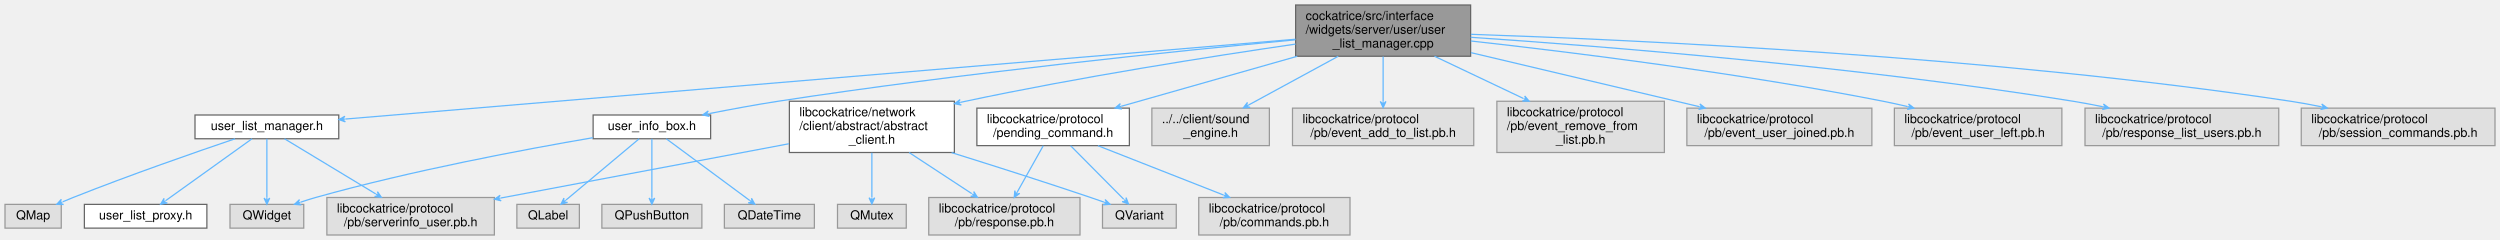
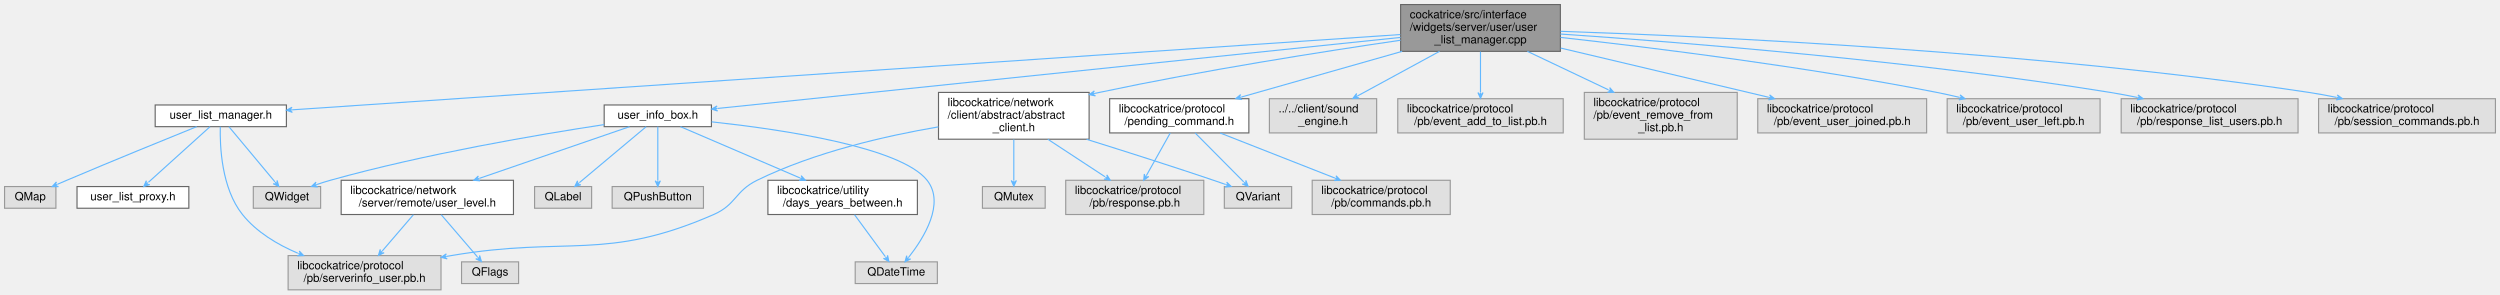
- <svg xmlns="http://www.w3.org/2000/svg" xmlns:xlink="http://www.w3.org/1999/xlink" width="2000pt" height="192pt" viewBox="0.00 0.00 2000.00 192.00">
-   <g id="graph0" class="graph" transform="scale(1 1) rotate(0) translate(4 188)">
+ <svg xmlns="http://www.w3.org/2000/svg" xmlns:xlink="http://www.w3.org/1999/xlink" width="2191pt" height="258pt" viewBox="0.00 0.00 2191.00 258.00">
+   <g id="graph0" class="graph" transform="scale(1 1) rotate(0) translate(4 254)">
    <g id="Node000001" class="node">
      <g id="a_Node000001">
        <a xlink:title=" ">
-           <polygon fill="#999999" stroke="#666666" points="1172.5,-184 1032.5,-184 1032.5,-143 1172.5,-143 1172.5,-184" />
-           <text text-anchor="start" x="1040.5" y="-172" font-family="Helvetica,sans-Serif" font-size="10.00">cockatrice/src/interface</text>
-           <text text-anchor="start" x="1040.5" y="-161" font-family="Helvetica,sans-Serif" font-size="10.00">/widgets/server/user/user</text>
-           <text text-anchor="middle" x="1102.5" y="-150" font-family="Helvetica,sans-Serif" font-size="10.00">_list_manager.cpp</text>
+           <polygon fill="#999999" stroke="#666666" points="1363.5,-250 1223.5,-250 1223.5,-209 1363.5,-209 1363.5,-250" />
+           <text text-anchor="start" x="1231.5" y="-238" font-family="Helvetica,sans-Serif" font-size="10.00">cockatrice/src/interface</text>
+           <text text-anchor="start" x="1231.5" y="-227" font-family="Helvetica,sans-Serif" font-size="10.00">/widgets/server/user/user</text>
+           <text text-anchor="middle" x="1293.5" y="-216" font-family="Helvetica,sans-Serif" font-size="10.00">_list_manager.cpp</text>
        </a>
      </g>
    </g>
    <g id="Node000002" class="node">
      <g id="a_Node000002">
        <a xlink:href="../../d3/d57/user__list__manager_8h.html" target="_top" xlink:title=" ">
-           <polygon fill="white" stroke="#666666" points="267,-96 152,-96 152,-77 267,-77 267,-96" />
-           <text text-anchor="middle" x="209.5" y="-84" font-family="Helvetica,sans-Serif" font-size="10.00">user_list_manager.h</text>
+           <polygon fill="white" stroke="#666666" points="247,-162 132,-162 132,-143 247,-143 247,-162" />
+           <text text-anchor="middle" x="189.5" y="-150" font-family="Helvetica,sans-Serif" font-size="10.00">user_list_manager.h</text>
        </a>
      </g>
    </g>
    <g id="edge1_Node000001_Node000002" class="edge">
      <g id="a_edge1_Node000001_Node000002">
        <a xlink:title=" ">
-           <path fill="none" stroke="#63b8ff" d="M1032.43,-156.61C863.12,-142.4 433.85,-106.34 272.29,-92.77" />
-           <polygon fill="#63b8ff" stroke="#63b8ff" points="267.12,-92.34 272.29,-90.52 269.61,-92.55 272.1,-92.76 272.1,-92.76 272.1,-92.76 269.61,-92.55 271.91,-95 267.12,-92.34 267.12,-92.34" />
+           <path fill="none" stroke="#63b8ff" d="M1223.18,-223.72C1021.57,-210.03 443.75,-170.77 252.1,-157.75" />
+           <polygon fill="#63b8ff" stroke="#63b8ff" points="247.1,-157.41 252.24,-155.51 249.59,-157.58 252.09,-157.75 252.09,-157.75 252.09,-157.75 249.59,-157.58 251.93,-160 247.1,-157.41 247.1,-157.41" />
        </a>
      </g>
    </g>
    <g id="Node000007" class="node">
      <g id="a_Node000007">
        <a xlink:title=" ">
-           <polygon fill="#e0e0e0" stroke="#999999" points="1011.5,-101.5 917.5,-101.5 917.5,-71.5 1011.5,-71.5 1011.5,-101.5" />
-           <text text-anchor="start" x="925.5" y="-89.5" font-family="Helvetica,sans-Serif" font-size="10.00">../../client/sound</text>
-           <text text-anchor="middle" x="964.5" y="-78.5" font-family="Helvetica,sans-Serif" font-size="10.00">_engine.h</text>
+           <polygon fill="#e0e0e0" stroke="#999999" points="1202.5,-167.5 1108.5,-167.5 1108.5,-137.5 1202.5,-137.5 1202.5,-167.5" />
+           <text text-anchor="start" x="1116.5" y="-155.5" font-family="Helvetica,sans-Serif" font-size="10.00">../../client/sound</text>
+           <text text-anchor="middle" x="1155.5" y="-144.5" font-family="Helvetica,sans-Serif" font-size="10.00">_engine.h</text>
        </a>
      </g>
    </g>
    <g id="edge6_Node000001_Node000007" class="edge">
      <g id="a_edge6_Node000001_Node000007">
        <a xlink:title=" ">
-           <path fill="none" stroke="#63b8ff" d="M1066.6,-142.99C1044.38,-130.92 1016.16,-115.58 995.03,-104.09" />
-           <polygon fill="#63b8ff" stroke="#63b8ff" points="990.63,-101.7 996.1,-102.11 992.82,-102.89 995.02,-104.09 995.02,-104.09 995.02,-104.09 992.82,-102.89 993.95,-106.06 990.63,-101.7 990.63,-101.7" />
+           <path fill="none" stroke="#63b8ff" d="M1257.6,-208.99C1235.38,-196.92 1207.16,-181.58 1186.03,-170.09" />
+           <polygon fill="#63b8ff" stroke="#63b8ff" points="1181.63,-167.7 1187.1,-168.11 1183.82,-168.89 1186.02,-170.09 1186.02,-170.09 1186.02,-170.09 1183.82,-168.89 1184.95,-172.06 1181.63,-167.7 1181.63,-167.7" />
        </a>
      </g>
    </g>
    <g id="Node000008" class="node">
      <g id="a_Node000008">
        <a xlink:href="../../de/d3d/user__info__box_8h.html" target="_top" xlink:title=" ">
-           <polygon fill="white" stroke="#666666" points="564.5,-96 470.5,-96 470.5,-77 564.5,-77 564.5,-96" />
-           <text text-anchor="middle" x="517.5" y="-84" font-family="Helvetica,sans-Serif" font-size="10.00">user_info_box.h</text>
+           <polygon fill="white" stroke="#666666" points="619.5,-162 525.5,-162 525.5,-143 619.5,-143 619.5,-162" />
+           <text text-anchor="middle" x="572.5" y="-150" font-family="Helvetica,sans-Serif" font-size="10.00">user_info_box.h</text>
        </a>
      </g>
    </g>
    <g id="edge7_Node000001_Node000008" class="edge">
      <g id="a_edge7_Node000001_Node000008">
        <a xlink:title=" ">
-           <path fill="none" stroke="#63b8ff" d="M1032.14,-156.14C937.74,-147.21 765,-129.51 618.5,-107 600.42,-104.22 580.65,-100.55 563.42,-97.14" />
-           <polygon fill="#63b8ff" stroke="#63b8ff" points="558.17,-96.09 563.51,-94.86 560.62,-96.58 563.07,-97.07 563.07,-97.07 563.07,-97.07 560.62,-96.58 562.63,-99.27 558.17,-96.09 558.17,-96.09" />
-         </a>
-       </g>
-     </g>
-     <g id="Node000012" class="node">
-       <g id="a_Node000012">
+           <path fill="none" stroke="#63b8ff" d="M1223.38,-221.21C1079.23,-206.21 752.45,-172.22 624.89,-158.95" />
+           <polygon fill="#63b8ff" stroke="#63b8ff" points="619.7,-158.41 624.91,-156.69 622.19,-158.67 624.68,-158.93 624.68,-158.93 624.68,-158.93 622.19,-158.67 624.44,-161.17 619.7,-158.41 619.7,-158.41" />
+         </a>
+       </g>
+     </g>
+     <g id="Node000015" class="node">
+       <g id="a_Node000015">
        <a xlink:href="../../d5/db3/abstract__client_8h.html" target="_top" xlink:title=" ">
-           <polygon fill="white" stroke="#666666" points="759.5,-107 627.5,-107 627.5,-66 759.5,-66 759.5,-107" />
-           <text text-anchor="start" x="635.5" y="-95" font-family="Helvetica,sans-Serif" font-size="10.00">libcockatrice/network</text>
-           <text text-anchor="start" x="635.5" y="-84" font-family="Helvetica,sans-Serif" font-size="10.00">/client/abstract/abstract</text>
-           <text text-anchor="middle" x="693.5" y="-73" font-family="Helvetica,sans-Serif" font-size="10.00">_client.h</text>
-         </a>
-       </g>
-     </g>
-     <g id="edge12_Node000001_Node000012" class="edge">
-       <g id="a_edge12_Node000001_Node000012">
-         <a xlink:title=" ">
-           <path fill="none" stroke="#63b8ff" d="M1032.43,-152.73C964.61,-142.83 859.06,-126.26 768.5,-107 767.23,-106.73 765.96,-106.45 764.67,-106.17" />
-           <polygon fill="#63b8ff" stroke="#63b8ff" points="759.68,-105.05 765.05,-103.95 762.12,-105.6 764.56,-106.15 764.56,-106.15 764.56,-106.15 762.12,-105.6 764.06,-108.34 759.68,-105.05 759.68,-105.05" />
-         </a>
-       </g>
-     </g>
-     <g id="Node000016" class="node">
-       <g id="a_Node000016">
-         <a xlink:title=" ">
-           <polygon fill="#e0e0e0" stroke="#999999" points="1175,-101.5 1030,-101.5 1030,-71.5 1175,-71.5 1175,-101.5" />
-           <text text-anchor="start" x="1038" y="-89.5" font-family="Helvetica,sans-Serif" font-size="10.00">libcockatrice/protocol</text>
-           <text text-anchor="middle" x="1102.5" y="-78.5" font-family="Helvetica,sans-Serif" font-size="10.00">/pb/event_add_to_list.pb.h</text>
-         </a>
-       </g>
-     </g>
-     <g id="edge17_Node000001_Node000016" class="edge">
-       <g id="a_edge17_Node000001_Node000016">
-         <a xlink:title=" ">
-           <path fill="none" stroke="#63b8ff" d="M1102.5,-142.79C1102.5,-131.75 1102.5,-118.04 1102.5,-107.03" />
-           <polygon fill="#63b8ff" stroke="#63b8ff" points="1102.5,-101.86 1104.75,-106.86 1102.5,-104.36 1102.5,-106.86 1102.5,-106.86 1102.5,-106.86 1102.5,-104.36 1100.25,-106.86 1102.5,-101.86 1102.5,-101.86" />
-         </a>
-       </g>
-     </g>
-     <g id="Node000017" class="node">
-       <g id="a_Node000017">
-         <a xlink:title=" ">
-           <polygon fill="#e0e0e0" stroke="#999999" points="1327.5,-107 1193.5,-107 1193.5,-66 1327.5,-66 1327.5,-107" />
-           <text text-anchor="start" x="1201.5" y="-95" font-family="Helvetica,sans-Serif" font-size="10.00">libcockatrice/protocol</text>
-           <text text-anchor="start" x="1201.5" y="-84" font-family="Helvetica,sans-Serif" font-size="10.00">/pb/event_remove_from</text>
-           <text text-anchor="middle" x="1260.5" y="-73" font-family="Helvetica,sans-Serif" font-size="10.00">_list.pb.h</text>
-         </a>
-       </g>
-     </g>
-     <g id="edge18_Node000001_Node000017" class="edge">
-       <g id="a_edge18_Node000001_Node000017">
-         <a xlink:title=" ">
-           <path fill="none" stroke="#63b8ff" d="M1143.6,-142.99C1165.37,-132.66 1192.17,-119.94 1214.61,-109.28" />
-           <polygon fill="#63b8ff" stroke="#63b8ff" points="1219.33,-107.04 1215.78,-111.22 1217.07,-108.11 1214.81,-109.19 1214.81,-109.19 1214.81,-109.19 1217.07,-108.11 1213.85,-107.15 1219.33,-107.04 1219.33,-107.04" />
-         </a>
-       </g>
-     </g>
-     <g id="Node000018" class="node">
-       <g id="a_Node000018">
-         <a xlink:title=" ">
-           <polygon fill="#e0e0e0" stroke="#999999" points="1493.5,-101.5 1345.5,-101.5 1345.5,-71.5 1493.5,-71.5 1493.5,-101.5" />
-           <text text-anchor="start" x="1353.5" y="-89.5" font-family="Helvetica,sans-Serif" font-size="10.00">libcockatrice/protocol</text>
-           <text text-anchor="middle" x="1419.5" y="-78.5" font-family="Helvetica,sans-Serif" font-size="10.00">/pb/event_user_joined.pb.h</text>
-         </a>
-       </g>
-     </g>
-     <g id="edge19_Node000001_Node000018" class="edge">
-       <g id="a_edge19_Node000001_Node000018">
-         <a xlink:title=" ">
-           <path fill="none" stroke="#63b8ff" d="M1172.85,-145.86C1227.37,-132.96 1302.28,-115.23 1355.2,-102.71" />
-           <polygon fill="#63b8ff" stroke="#63b8ff" points="1360.25,-101.52 1355.9,-104.86 1357.82,-102.09 1355.38,-102.67 1355.38,-102.67 1355.38,-102.67 1357.82,-102.09 1354.87,-100.48 1360.25,-101.52 1360.25,-101.52" />
+           <polygon fill="white" stroke="#666666" points="950.5,-173 818.5,-173 818.5,-132 950.5,-132 950.5,-173" />
+           <text text-anchor="start" x="826.5" y="-161" font-family="Helvetica,sans-Serif" font-size="10.00">libcockatrice/network</text>
+           <text text-anchor="start" x="826.5" y="-150" font-family="Helvetica,sans-Serif" font-size="10.00">/client/abstract/abstract</text>
+           <text text-anchor="middle" x="884.5" y="-139" font-family="Helvetica,sans-Serif" font-size="10.00">_client.h</text>
+         </a>
+       </g>
+     </g>
+     <g id="edge17_Node000001_Node000015" class="edge">
+       <g id="a_edge17_Node000001_Node000015">
+         <a xlink:title=" ">
+           <path fill="none" stroke="#63b8ff" d="M1223.43,-218.73C1155.61,-208.83 1050.06,-192.26 959.5,-173 958.23,-172.73 956.96,-172.45 955.67,-172.17" />
+           <polygon fill="#63b8ff" stroke="#63b8ff" points="950.68,-171.05 956.05,-169.95 953.12,-171.6 955.56,-172.15 955.56,-172.15 955.56,-172.15 953.12,-171.6 955.06,-174.34 950.68,-171.05 950.68,-171.05" />
        </a>
      </g>
    </g>
    <g id="Node000019" class="node">
      <g id="a_Node000019">
        <a xlink:title=" ">
-           <polygon fill="#e0e0e0" stroke="#999999" points="1645.5,-101.5 1511.5,-101.5 1511.5,-71.5 1645.5,-71.5 1645.5,-101.5" />
-           <text text-anchor="start" x="1519.5" y="-89.5" font-family="Helvetica,sans-Serif" font-size="10.00">libcockatrice/protocol</text>
-           <text text-anchor="middle" x="1578.5" y="-78.5" font-family="Helvetica,sans-Serif" font-size="10.00">/pb/event_user_left.pb.h</text>
-         </a>
-       </g>
-     </g>
-     <g id="edge20_Node000001_Node000019" class="edge">
-       <g id="a_edge20_Node000001_Node000019">
-         <a xlink:title=" ">
-           <path fill="none" stroke="#63b8ff" d="M1172.63,-155.21C1252.81,-146.3 1387.8,-129.6 1502.5,-107 1508.89,-105.74 1515.54,-104.27 1522.14,-102.72" />
-           <polygon fill="#63b8ff" stroke="#63b8ff" points="1527.17,-101.51 1522.83,-104.86 1524.74,-102.09 1522.31,-102.68 1522.31,-102.68 1522.31,-102.68 1524.74,-102.09 1521.78,-100.49 1527.17,-101.51 1527.17,-101.51" />
+           <polygon fill="#e0e0e0" stroke="#999999" points="1366,-167.5 1221,-167.5 1221,-137.5 1366,-137.5 1366,-167.5" />
+           <text text-anchor="start" x="1229" y="-155.5" font-family="Helvetica,sans-Serif" font-size="10.00">libcockatrice/protocol</text>
+           <text text-anchor="middle" x="1293.5" y="-144.5" font-family="Helvetica,sans-Serif" font-size="10.00">/pb/event_add_to_list.pb.h</text>
+         </a>
+       </g>
+     </g>
+     <g id="edge22_Node000001_Node000019" class="edge">
+       <g id="a_edge22_Node000001_Node000019">
+         <a xlink:title=" ">
+           <path fill="none" stroke="#63b8ff" d="M1293.5,-208.79C1293.5,-197.75 1293.5,-184.04 1293.5,-173.03" />
+           <polygon fill="#63b8ff" stroke="#63b8ff" points="1293.5,-167.86 1295.75,-172.86 1293.5,-170.36 1293.5,-172.86 1293.5,-172.86 1293.5,-172.86 1293.5,-170.36 1291.25,-172.86 1293.5,-167.86 1293.5,-167.86" />
        </a>
      </g>
    </g>
    <g id="Node000020" class="node">
      <g id="a_Node000020">
        <a xlink:title=" ">
-           <polygon fill="#e0e0e0" stroke="#999999" points="1819,-101.5 1664,-101.5 1664,-71.5 1819,-71.5 1819,-101.5" />
-           <text text-anchor="start" x="1672" y="-89.5" font-family="Helvetica,sans-Serif" font-size="10.00">libcockatrice/protocol</text>
-           <text text-anchor="middle" x="1741.5" y="-78.5" font-family="Helvetica,sans-Serif" font-size="10.00">/pb/response_list_users.pb.h</text>
-         </a>
-       </g>
-     </g>
-     <g id="edge21_Node000001_Node000020" class="edge">
-       <g id="a_edge21_Node000001_Node000020">
-         <a xlink:title=" ">
-           <path fill="none" stroke="#63b8ff" d="M1172.56,-158.17C1277.72,-151.05 1482.4,-134.83 1654.5,-107 1662.22,-105.75 1670.28,-104.24 1678.25,-102.61" />
-           <polygon fill="#63b8ff" stroke="#63b8ff" points="1683.19,-101.58 1678.75,-104.8 1680.74,-102.09 1678.29,-102.6 1678.29,-102.6 1678.29,-102.6 1680.74,-102.09 1677.84,-100.4 1683.19,-101.58 1683.19,-101.58" />
+           <polygon fill="#e0e0e0" stroke="#999999" points="1518.5,-173 1384.5,-173 1384.5,-132 1518.5,-132 1518.5,-173" />
+           <text text-anchor="start" x="1392.5" y="-161" font-family="Helvetica,sans-Serif" font-size="10.00">libcockatrice/protocol</text>
+           <text text-anchor="start" x="1392.5" y="-150" font-family="Helvetica,sans-Serif" font-size="10.00">/pb/event_remove_from</text>
+           <text text-anchor="middle" x="1451.5" y="-139" font-family="Helvetica,sans-Serif" font-size="10.00">_list.pb.h</text>
+         </a>
+       </g>
+     </g>
+     <g id="edge23_Node000001_Node000020" class="edge">
+       <g id="a_edge23_Node000001_Node000020">
+         <a xlink:title=" ">
+           <path fill="none" stroke="#63b8ff" d="M1334.6,-208.99C1356.37,-198.66 1383.17,-185.94 1405.61,-175.28" />
+           <polygon fill="#63b8ff" stroke="#63b8ff" points="1410.33,-173.04 1406.78,-177.22 1408.07,-174.11 1405.81,-175.19 1405.81,-175.19 1405.81,-175.19 1408.07,-174.11 1404.85,-173.15 1410.33,-173.04 1410.33,-173.04" />
        </a>
      </g>
    </g>
    <g id="Node000021" class="node">
      <g id="a_Node000021">
        <a xlink:title=" ">
-           <polygon fill="#e0e0e0" stroke="#999999" points="1992,-101.5 1837,-101.5 1837,-71.5 1992,-71.5 1992,-101.5" />
-           <text text-anchor="start" x="1845" y="-89.5" font-family="Helvetica,sans-Serif" font-size="10.00">libcockatrice/protocol</text>
-           <text text-anchor="middle" x="1914.5" y="-78.5" font-family="Helvetica,sans-Serif" font-size="10.00">/pb/session_commands.pb.h</text>
-         </a>
-       </g>
-     </g>
-     <g id="edge22_Node000001_Node000021" class="edge">
-       <g id="a_edge22_Node000001_Node000021">
-         <a xlink:title=" ">
-           <path fill="none" stroke="#63b8ff" d="M1172.71,-160.55C1302.76,-156.19 1589.6,-143.02 1828.5,-107 1836.4,-105.81 1844.65,-104.29 1852.78,-102.64" />
-           <polygon fill="#63b8ff" stroke="#63b8ff" points="1857.82,-101.59 1853.39,-104.81 1855.38,-102.1 1852.93,-102.61 1852.93,-102.61 1852.93,-102.61 1855.38,-102.1 1852.47,-100.4 1857.82,-101.59 1857.82,-101.59" />
+           <polygon fill="#e0e0e0" stroke="#999999" points="1684.5,-167.5 1536.5,-167.5 1536.5,-137.5 1684.5,-137.5 1684.5,-167.5" />
+           <text text-anchor="start" x="1544.5" y="-155.5" font-family="Helvetica,sans-Serif" font-size="10.00">libcockatrice/protocol</text>
+           <text text-anchor="middle" x="1610.5" y="-144.5" font-family="Helvetica,sans-Serif" font-size="10.00">/pb/event_user_joined.pb.h</text>
+         </a>
+       </g>
+     </g>
+     <g id="edge24_Node000001_Node000021" class="edge">
+       <g id="a_edge24_Node000001_Node000021">
+         <a xlink:title=" ">
+           <path fill="none" stroke="#63b8ff" d="M1363.85,-211.86C1418.37,-198.96 1493.28,-181.23 1546.2,-168.71" />
+           <polygon fill="#63b8ff" stroke="#63b8ff" points="1551.25,-167.52 1546.9,-170.86 1548.82,-168.09 1546.38,-168.67 1546.38,-168.67 1546.38,-168.67 1548.82,-168.09 1545.87,-166.48 1551.25,-167.52 1551.25,-167.52" />
        </a>
      </g>
    </g>
    <g id="Node000022" class="node">
      <g id="a_Node000022">
+         <a xlink:title=" ">
+           <polygon fill="#e0e0e0" stroke="#999999" points="1836.5,-167.5 1702.5,-167.5 1702.5,-137.5 1836.5,-137.5 1836.5,-167.5" />
+           <text text-anchor="start" x="1710.5" y="-155.5" font-family="Helvetica,sans-Serif" font-size="10.00">libcockatrice/protocol</text>
+           <text text-anchor="middle" x="1769.5" y="-144.5" font-family="Helvetica,sans-Serif" font-size="10.00">/pb/event_user_left.pb.h</text>
+         </a>
+       </g>
+     </g>
+     <g id="edge25_Node000001_Node000022" class="edge">
+       <g id="a_edge25_Node000001_Node000022">
+         <a xlink:title=" ">
+           <path fill="none" stroke="#63b8ff" d="M1363.63,-221.21C1443.81,-212.3 1578.8,-195.6 1693.5,-173 1699.89,-171.74 1706.54,-170.27 1713.14,-168.72" />
+           <polygon fill="#63b8ff" stroke="#63b8ff" points="1718.17,-167.51 1713.83,-170.86 1715.74,-168.09 1713.31,-168.68 1713.31,-168.68 1713.31,-168.68 1715.74,-168.09 1712.78,-166.49 1718.17,-167.51 1718.17,-167.51" />
+         </a>
+       </g>
+     </g>
+     <g id="Node000023" class="node">
+       <g id="a_Node000023">
+         <a xlink:title=" ">
+           <polygon fill="#e0e0e0" stroke="#999999" points="2010,-167.5 1855,-167.5 1855,-137.5 2010,-137.5 2010,-167.5" />
+           <text text-anchor="start" x="1863" y="-155.5" font-family="Helvetica,sans-Serif" font-size="10.00">libcockatrice/protocol</text>
+           <text text-anchor="middle" x="1932.5" y="-144.5" font-family="Helvetica,sans-Serif" font-size="10.00">/pb/response_list_users.pb.h</text>
+         </a>
+       </g>
+     </g>
+     <g id="edge26_Node000001_Node000023" class="edge">
+       <g id="a_edge26_Node000001_Node000023">
+         <a xlink:title=" ">
+           <path fill="none" stroke="#63b8ff" d="M1363.56,-224.17C1468.72,-217.05 1673.4,-200.83 1845.5,-173 1853.22,-171.75 1861.28,-170.24 1869.25,-168.61" />
+           <polygon fill="#63b8ff" stroke="#63b8ff" points="1874.19,-167.58 1869.75,-170.8 1871.74,-168.09 1869.29,-168.6 1869.29,-168.6 1869.29,-168.6 1871.74,-168.09 1868.84,-166.4 1874.19,-167.58 1874.19,-167.58" />
+         </a>
+       </g>
+     </g>
+     <g id="Node000024" class="node">
+       <g id="a_Node000024">
+         <a xlink:title=" ">
+           <polygon fill="#e0e0e0" stroke="#999999" points="2183,-167.5 2028,-167.5 2028,-137.5 2183,-137.5 2183,-167.5" />
+           <text text-anchor="start" x="2036" y="-155.5" font-family="Helvetica,sans-Serif" font-size="10.00">libcockatrice/protocol</text>
+           <text text-anchor="middle" x="2105.5" y="-144.5" font-family="Helvetica,sans-Serif" font-size="10.00">/pb/session_commands.pb.h</text>
+         </a>
+       </g>
+     </g>
+     <g id="edge27_Node000001_Node000024" class="edge">
+       <g id="a_edge27_Node000001_Node000024">
+         <a xlink:title=" ">
+           <path fill="none" stroke="#63b8ff" d="M1363.71,-226.55C1493.76,-222.19 1780.6,-209.02 2019.5,-173 2027.4,-171.81 2035.65,-170.29 2043.78,-168.64" />
+           <polygon fill="#63b8ff" stroke="#63b8ff" points="2048.82,-167.59 2044.39,-170.81 2046.38,-168.1 2043.93,-168.61 2043.93,-168.61 2043.93,-168.61 2046.38,-168.1 2043.47,-166.4 2048.82,-167.59 2048.82,-167.59" />
+         </a>
+       </g>
+     </g>
+     <g id="Node000025" class="node">
+       <g id="a_Node000025">
        <a xlink:href="../../d9/d07/pending__command_8h.html" target="_top" xlink:title=" ">
-           <polygon fill="white" stroke="#666666" points="899.5,-101.5 777.5,-101.5 777.5,-71.5 899.5,-71.5 899.5,-101.5" />
-           <text text-anchor="start" x="785.5" y="-89.5" font-family="Helvetica,sans-Serif" font-size="10.00">libcockatrice/protocol</text>
-           <text text-anchor="middle" x="838.5" y="-78.5" font-family="Helvetica,sans-Serif" font-size="10.00">/pending_command.h</text>
-         </a>
-       </g>
-     </g>
-     <g id="edge23_Node000001_Node000022" class="edge">
-       <g id="a_edge23_Node000001_Node000022">
-         <a xlink:title=" ">
-           <path fill="none" stroke="#63b8ff" d="M1033.83,-142.99C989.93,-130.52 933.79,-114.57 892.97,-102.97" />
-           <polygon fill="#63b8ff" stroke="#63b8ff" points="888.07,-101.58 893.5,-100.78 890.48,-102.27 892.88,-102.95 892.88,-102.95 892.88,-102.95 890.48,-102.27 892.27,-105.11 888.07,-101.58 888.07,-101.58" />
+           <polygon fill="white" stroke="#666666" points="1090.5,-167.5 968.5,-167.5 968.5,-137.5 1090.5,-137.5 1090.5,-167.5" />
+           <text text-anchor="start" x="976.5" y="-155.5" font-family="Helvetica,sans-Serif" font-size="10.00">libcockatrice/protocol</text>
+           <text text-anchor="middle" x="1029.5" y="-144.5" font-family="Helvetica,sans-Serif" font-size="10.00">/pending_command.h</text>
+         </a>
+       </g>
+     </g>
+     <g id="edge28_Node000001_Node000025" class="edge">
+       <g id="a_edge28_Node000001_Node000025">
+         <a xlink:title=" ">
+           <path fill="none" stroke="#63b8ff" d="M1224.83,-208.99C1180.93,-196.52 1124.79,-180.57 1083.97,-168.97" />
+           <polygon fill="#63b8ff" stroke="#63b8ff" points="1079.07,-167.58 1084.5,-166.78 1081.48,-168.27 1083.88,-168.95 1083.88,-168.95 1083.88,-168.95 1081.48,-168.27 1083.27,-171.11 1079.07,-167.58 1079.07,-167.58" />
        </a>
      </g>
    </g>
    <g id="Node000003" class="node">
      <g id="a_Node000003">
        <a xlink:href="../../db/d5d/user__list__proxy_8h.html" target="_top" xlink:title=" ">
-           <polygon fill="white" stroke="#666666" points="161.5,-24.5 63.5,-24.5 63.5,-5.5 161.5,-5.5 161.5,-24.5" />
-           <text text-anchor="middle" x="112.5" y="-12.5" font-family="Helvetica,sans-Serif" font-size="10.00">user_list_proxy.h</text>
+           <polygon fill="white" stroke="#666666" points="161.5,-90.5 63.5,-90.5 63.5,-71.5 161.5,-71.5 161.5,-90.5" />
+           <text text-anchor="middle" x="112.5" y="-78.5" font-family="Helvetica,sans-Serif" font-size="10.00">user_list_proxy.h</text>
        </a>
      </g>
    </g>
    <g id="edge2_Node000002_Node000003" class="edge">
      <g id="a_edge2_Node000002_Node000003">
        <a xlink:title=" ">
-           <path fill="none" stroke="#63b8ff" d="M197.61,-76.98C180.3,-64.58 148.12,-41.52 128.67,-27.59" />
-           <polygon fill="#63b8ff" stroke="#63b8ff" points="124.49,-24.59 129.87,-25.67 126.52,-26.05 128.56,-27.5 128.56,-27.5 128.56,-27.5 126.52,-26.05 127.25,-29.33 124.49,-24.59 124.49,-24.59" />
+           <path fill="none" stroke="#63b8ff" d="M180.06,-142.98C166.55,-130.79 141.63,-108.29 126.13,-94.3" />
+           <polygon fill="#63b8ff" stroke="#63b8ff" points="122.02,-90.59 127.24,-92.27 123.87,-92.27 125.73,-93.94 125.73,-93.94 125.73,-93.94 123.87,-92.27 124.22,-95.61 122.02,-90.59 122.02,-90.59" />
        </a>
      </g>
    </g>
    <g id="Node000004" class="node">
      <g id="a_Node000004">
        <a xlink:title=" ">
-           <polygon fill="#e0e0e0" stroke="#999999" points="45,-24.5 0,-24.5 0,-5.5 45,-5.5 45,-24.5" />
-           <text text-anchor="middle" x="22.5" y="-12.5" font-family="Helvetica,sans-Serif" font-size="10.00">QMap</text>
+           <polygon fill="#e0e0e0" stroke="#999999" points="45,-90.5 0,-90.5 0,-71.5 45,-71.5 45,-90.5" />
+           <text text-anchor="middle" x="22.5" y="-78.5" font-family="Helvetica,sans-Serif" font-size="10.00">QMap</text>
        </a>
      </g>
    </g>
    <g id="edge3_Node000002_Node000004" class="edge">
      <g id="a_edge3_Node000002_Node000004">
        <a xlink:title=" ">
-           <path fill="none" stroke="#63b8ff" d="M184.06,-76.99C153.19,-66.53 99.66,-47.94 54.5,-30 51.82,-28.94 49.04,-27.79 46.28,-26.62" />
-           <polygon fill="#63b8ff" stroke="#63b8ff" points="41.36,-24.51 46.84,-24.41 43.66,-25.49 45.96,-26.48 45.96,-26.48 45.96,-26.48 43.66,-25.49 45.07,-28.55 41.36,-24.51 41.36,-24.51" />
+           <path fill="none" stroke="#63b8ff" d="M168.39,-142.99C141.77,-132.22 94.62,-113.02 54.5,-96 51.92,-94.9 49.22,-93.75 46.54,-92.59" />
+           <polygon fill="#63b8ff" stroke="#63b8ff" points="41.76,-90.51 47.24,-90.44 44.05,-91.51 46.35,-92.5 46.35,-92.5 46.35,-92.5 44.05,-91.51 45.45,-94.57 41.76,-90.51 41.76,-90.51" />
        </a>
      </g>
    </g>
    <g id="Node000005" class="node">
      <g id="a_Node000005">
        <a xlink:title=" ">
-           <polygon fill="#e0e0e0" stroke="#999999" points="239,-24.5 180,-24.5 180,-5.5 239,-5.5 239,-24.5" />
-           <text text-anchor="middle" x="209.5" y="-12.5" font-family="Helvetica,sans-Serif" font-size="10.00">QWidget</text>
+           <polygon fill="#e0e0e0" stroke="#999999" points="277,-90.5 218,-90.5 218,-71.5 277,-71.5 277,-90.5" />
+           <text text-anchor="middle" x="247.5" y="-78.5" font-family="Helvetica,sans-Serif" font-size="10.00">QWidget</text>
        </a>
      </g>
    </g>
    <g id="edge4_Node000002_Node000005" class="edge">
      <g id="a_edge4_Node000002_Node000005">
        <a xlink:title=" ">
-           <path fill="none" stroke="#63b8ff" d="M209.5,-76.98C209.5,-65.2 209.5,-43.82 209.5,-29.76" />
-           <polygon fill="#63b8ff" stroke="#63b8ff" points="209.5,-24.59 211.75,-29.59 209.5,-27.09 209.5,-29.59 209.5,-29.59 209.5,-29.59 209.5,-27.09 207.25,-29.59 209.5,-24.59 209.5,-24.59" />
+           <path fill="none" stroke="#63b8ff" d="M196.61,-142.98C206.7,-130.89 225.24,-108.68 236.94,-94.66" />
+           <polygon fill="#63b8ff" stroke="#63b8ff" points="240.33,-90.59 238.85,-95.87 238.73,-92.51 237.13,-94.43 237.13,-94.43 237.13,-94.43 238.73,-92.51 235.4,-92.99 240.33,-90.59 240.33,-90.59" />
        </a>
      </g>
    </g>
    <g id="Node000006" class="node">
      <g id="a_Node000006">
        <a xlink:title=" ">
-           <polygon fill="#e0e0e0" stroke="#999999" points="391.5,-30 257.5,-30 257.5,0 391.5,0 391.5,-30" />
-           <text text-anchor="start" x="265.5" y="-18" font-family="Helvetica,sans-Serif" font-size="10.00">libcockatrice/protocol</text>
-           <text text-anchor="middle" x="324.5" y="-7" font-family="Helvetica,sans-Serif" font-size="10.00">/pb/serverinfo_user.pb.h</text>
+           <polygon fill="#e0e0e0" stroke="#999999" points="382.5,-30 248.5,-30 248.5,0 382.5,0 382.5,-30" />
+           <text text-anchor="start" x="256.5" y="-18" font-family="Helvetica,sans-Serif" font-size="10.00">libcockatrice/protocol</text>
+           <text text-anchor="middle" x="315.5" y="-7" font-family="Helvetica,sans-Serif" font-size="10.00">/pb/serverinfo_user.pb.h</text>
        </a>
      </g>
    </g>
    <g id="edge5_Node000002_Node000006" class="edge">
      <g id="a_edge5_Node000002_Node000006">
        <a xlink:title=" ">
-           <path fill="none" stroke="#63b8ff" d="M223.6,-76.98C241.71,-66.04 273.54,-46.8 296.61,-32.85" />
-           <polygon fill="#63b8ff" stroke="#63b8ff" points="301.11,-30.14 297.99,-34.65 298.97,-31.43 296.83,-32.72 296.83,-32.72 296.83,-32.72 298.97,-31.43 295.66,-30.8 301.11,-30.14 301.11,-30.14" />
+           <path fill="none" stroke="#63b8ff" d="M189.06,-142.93C188.65,-126.25 190.04,-89.01 208.5,-66 220.87,-50.58 239.11,-39.68 257.03,-32.08" />
+           <polygon fill="#63b8ff" stroke="#63b8ff" points="262.08,-30.03 258.29,-34 259.76,-30.97 257.45,-31.92 257.45,-31.92 257.45,-31.92 259.76,-30.97 256.6,-29.83 262.08,-30.03 262.08,-30.03" />
        </a>
      </g>
    </g>
    <g id="edge11_Node000008_Node000005" class="edge">
      <g id="a_edge11_Node000008_Node000005">
        <a xlink:title=" ">
-           <path fill="none" stroke="#63b8ff" d="M470.37,-77.85C416.28,-68.6 325.16,-51.55 248.5,-30 244.6,-28.9 240.54,-27.62 236.56,-26.27" />
-           <polygon fill="#63b8ff" stroke="#63b8ff" points="231.6,-24.54 237.06,-24.06 233.96,-25.36 236.32,-26.19 236.32,-26.19 236.32,-26.19 233.96,-25.36 235.58,-28.31 231.6,-24.54 231.6,-24.54" />
+           <path fill="none" stroke="#63b8ff" d="M525.48,-144.8C468.19,-136.1 368.72,-119.21 285.5,-96 281.69,-94.94 277.72,-93.67 273.84,-92.33" />
+           <polygon fill="#63b8ff" stroke="#63b8ff" points="269,-90.61 274.47,-90.16 271.36,-91.45 273.72,-92.28 273.72,-92.28 273.72,-92.28 271.36,-91.45 272.96,-94.4 269,-90.61 269,-90.61" />
        </a>
      </g>
    </g>
    <g id="Node000009" class="node">
      <g id="a_Node000009">
        <a xlink:title=" ">
-           <polygon fill="#e0e0e0" stroke="#999999" points="647.5,-24.5 575.5,-24.5 575.5,-5.5 647.5,-5.5 647.5,-24.5" />
-           <text text-anchor="middle" x="611.5" y="-12.5" font-family="Helvetica,sans-Serif" font-size="10.00">QDateTime</text>
+           <polygon fill="#e0e0e0" stroke="#999999" points="817.5,-24.5 745.5,-24.5 745.5,-5.5 817.5,-5.5 817.5,-24.5" />
+           <text text-anchor="middle" x="781.5" y="-12.5" font-family="Helvetica,sans-Serif" font-size="10.00">QDateTime</text>
        </a>
      </g>
    </g>
    <g id="edge8_Node000008_Node000009" class="edge">
      <g id="a_edge8_Node000008_Node000009">
        <a xlink:title=" ">
-           <path fill="none" stroke="#63b8ff" d="M529.03,-76.98C545.8,-64.58 576.98,-41.52 595.83,-27.59" />
-           <polygon fill="#63b8ff" stroke="#63b8ff" points="599.88,-24.59 597.2,-29.37 597.87,-26.08 595.86,-27.56 595.86,-27.56 595.86,-27.56 597.87,-26.08 594.52,-25.76 599.88,-24.59 599.88,-24.59" />
+           <path fill="none" stroke="#63b8ff" d="M619.71,-147.22C681.7,-140.51 785.4,-125.16 808.5,-96 824.53,-75.77 805.73,-45.52 792.44,-28.61" />
+           <polygon fill="#63b8ff" stroke="#63b8ff" points="789.2,-24.61 794.1,-27.08 790.77,-26.55 792.35,-28.49 792.35,-28.49 792.35,-28.49 790.77,-26.55 790.6,-29.91 789.2,-24.61 789.2,-24.61" />
        </a>
      </g>
    </g>
    <g id="Node000010" class="node">
      <g id="a_Node000010">
        <a xlink:title=" ">
-           <polygon fill="#e0e0e0" stroke="#999999" points="459.5,-24.5 409.5,-24.5 409.5,-5.5 459.5,-5.5 459.5,-24.5" />
-           <text text-anchor="middle" x="434.5" y="-12.5" font-family="Helvetica,sans-Serif" font-size="10.00">QLabel</text>
+           <polygon fill="#e0e0e0" stroke="#999999" points="514.5,-90.5 464.5,-90.5 464.5,-71.5 514.5,-71.5 514.5,-90.5" />
+           <text text-anchor="middle" x="489.5" y="-78.5" font-family="Helvetica,sans-Serif" font-size="10.00">QLabel</text>
        </a>
      </g>
    </g>
    <g id="edge9_Node000008_Node000010" class="edge">
      <g id="a_edge9_Node000008_Node000010">
        <a xlink:title=" ">
-           <path fill="none" stroke="#63b8ff" d="M507.32,-76.98C492.64,-64.68 465.44,-41.91 448.76,-27.94" />
-           <polygon fill="#63b8ff" stroke="#63b8ff" points="444.76,-24.59 450.04,-26.08 446.68,-26.2 448.59,-27.8 448.59,-27.8 448.59,-27.8 446.68,-26.2 447.15,-29.53 444.76,-24.59 444.76,-24.59" />
+           <path fill="none" stroke="#63b8ff" d="M562.32,-142.98C547.64,-130.68 520.44,-107.91 503.76,-93.94" />
+           <polygon fill="#63b8ff" stroke="#63b8ff" points="499.76,-90.59 505.04,-92.08 501.68,-92.2 503.59,-93.8 503.59,-93.8 503.59,-93.8 501.68,-92.2 502.15,-95.53 499.76,-90.59 499.76,-90.59" />
        </a>
      </g>
    </g>
    <g id="Node000011" class="node">
      <g id="a_Node000011">
        <a xlink:title=" ">
-           <polygon fill="#e0e0e0" stroke="#999999" points="557.5,-24.5 477.5,-24.5 477.5,-5.5 557.5,-5.5 557.5,-24.5" />
-           <text text-anchor="middle" x="517.5" y="-12.5" font-family="Helvetica,sans-Serif" font-size="10.00">QPushButton</text>
+           <polygon fill="#e0e0e0" stroke="#999999" points="612.5,-90.5 532.5,-90.5 532.5,-71.5 612.5,-71.5 612.5,-90.5" />
+           <text text-anchor="middle" x="572.5" y="-78.5" font-family="Helvetica,sans-Serif" font-size="10.00">QPushButton</text>
        </a>
      </g>
    </g>
    <g id="edge10_Node000008_Node000011" class="edge">
      <g id="a_edge10_Node000008_Node000011">
        <a xlink:title=" ">
-           <path fill="none" stroke="#63b8ff" d="M517.5,-76.98C517.5,-65.2 517.5,-43.82 517.5,-29.76" />
-           <polygon fill="#63b8ff" stroke="#63b8ff" points="517.5,-24.59 519.75,-29.59 517.5,-27.09 517.5,-29.59 517.5,-29.59 517.5,-29.59 517.5,-27.09 515.25,-29.59 517.5,-24.59 517.5,-24.59" />
-         </a>
-       </g>
-     </g>
-     <g id="edge16_Node000012_Node000006" class="edge">
-       <g id="a_edge16_Node000012_Node000006">
-         <a xlink:title=" ">
-           <path fill="none" stroke="#63b8ff" d="M627.1,-72.99C562.19,-60.77 463.62,-42.2 396.77,-29.61" />
-           <polygon fill="#63b8ff" stroke="#63b8ff" points="391.61,-28.64 396.94,-27.35 394.06,-29.1 396.52,-29.57 396.52,-29.57 396.52,-29.57 394.06,-29.1 396.11,-31.78 391.61,-28.64 391.61,-28.64" />
+           <path fill="none" stroke="#63b8ff" d="M572.5,-142.98C572.5,-131.2 572.5,-109.82 572.5,-95.76" />
+           <polygon fill="#63b8ff" stroke="#63b8ff" points="572.5,-90.59 574.75,-95.59 572.5,-93.09 572.5,-95.59 572.5,-95.59 572.5,-95.59 572.5,-93.09 570.25,-95.59 572.5,-90.59 572.5,-90.59" />
+         </a>
+       </g>
+     </g>
+     <g id="Node000012" class="node">
+       <g id="a_Node000012">
+         <a xlink:href="../../db/da4/user__level_8h.html" target="_top" xlink:title=" ">
+           <polygon fill="white" stroke="#666666" points="446,-96 295,-96 295,-66 446,-66 446,-96" />
+           <text text-anchor="start" x="303" y="-84" font-family="Helvetica,sans-Serif" font-size="10.00">libcockatrice/network</text>
+           <text text-anchor="middle" x="370.5" y="-73" font-family="Helvetica,sans-Serif" font-size="10.00">/server/remote/user_level.h</text>
+         </a>
+       </g>
+     </g>
+     <g id="edge12_Node000008_Node000012" class="edge">
+       <g id="a_edge12_Node000008_Node000012">
+         <a xlink:title=" ">
+           <path fill="none" stroke="#63b8ff" d="M547.73,-142.98C515.03,-131.73 456.85,-111.71 416.09,-97.69" />
+           <polygon fill="#63b8ff" stroke="#63b8ff" points="411.21,-96.01 416.67,-95.51 413.57,-96.82 415.94,-97.63 415.94,-97.63 415.94,-97.63 413.57,-96.82 415.21,-99.76 411.21,-96.01 411.21,-96.01" />
+         </a>
+       </g>
+     </g>
+     <g id="Node000014" class="node">
+       <g id="a_Node000014">
+         <a xlink:href="../../d7/d1f/days__years__between_8h.html" target="_top" xlink:title=" ">
+           <polygon fill="white" stroke="#666666" points="800,-96 669,-96 669,-66 800,-66 800,-96" />
+           <text text-anchor="start" x="677" y="-84" font-family="Helvetica,sans-Serif" font-size="10.00">libcockatrice/utility</text>
+           <text text-anchor="middle" x="734.5" y="-73" font-family="Helvetica,sans-Serif" font-size="10.00">/days_years_between.h</text>
+         </a>
+       </g>
+     </g>
+     <g id="edge15_Node000008_Node000014" class="edge">
+       <g id="a_edge15_Node000008_Node000014">
+         <a xlink:title=" ">
+           <path fill="none" stroke="#63b8ff" d="M592.36,-142.98C618.38,-131.82 664.49,-112.03 697.14,-98.03" />
+           <polygon fill="#63b8ff" stroke="#63b8ff" points="701.85,-96.01 698.14,-100.05 699.55,-96.99 697.26,-97.98 697.26,-97.98 697.26,-97.98 699.55,-96.99 696.37,-95.91 701.85,-96.01 701.85,-96.01" />
+         </a>
+       </g>
+     </g>
+     <g id="edge14_Node000012_Node000006" class="edge">
+       <g id="a_edge14_Node000012_Node000006">
+         <a xlink:title=" ">
+           <path fill="none" stroke="#63b8ff" d="M358.29,-65.8C350.25,-56.43 339.64,-44.09 331,-34.03" />
+           <polygon fill="#63b8ff" stroke="#63b8ff" points="327.67,-30.16 332.64,-32.49 329.3,-32.06 330.93,-33.96 330.93,-33.96 330.93,-33.96 329.3,-32.06 329.22,-35.42 327.67,-30.16 327.67,-30.16" />
        </a>
      </g>
    </g>
    <g id="Node000013" class="node">
      <g id="a_Node000013">
        <a xlink:title=" ">
-           <polygon fill="#e0e0e0" stroke="#999999" points="721,-24.5 666,-24.5 666,-5.5 721,-5.5 721,-24.5" />
-           <text text-anchor="middle" x="693.5" y="-12.5" font-family="Helvetica,sans-Serif" font-size="10.00">QMutex</text>
+           <polygon fill="#e0e0e0" stroke="#999999" points="450.5,-24.5 400.5,-24.5 400.5,-5.5 450.5,-5.5 450.5,-24.5" />
+           <text text-anchor="middle" x="425.5" y="-12.5" font-family="Helvetica,sans-Serif" font-size="10.00">QFlags</text>
        </a>
      </g>
    </g>
    <g id="edge13_Node000012_Node000013" class="edge">
      <g id="a_edge13_Node000012_Node000013">
        <a xlink:title=" ">
-           <path fill="none" stroke="#63b8ff" d="M693.5,-65.77C693.5,-54.39 693.5,-40.36 693.5,-30.09" />
-           <polygon fill="#63b8ff" stroke="#63b8ff" points="693.5,-24.82 695.75,-29.82 693.5,-27.32 693.5,-29.82 693.5,-29.82 693.5,-29.82 693.5,-27.32 691.25,-29.82 693.5,-24.82 693.5,-24.82" />
-         </a>
-       </g>
-     </g>
-     <g id="Node000014" class="node">
-       <g id="a_Node000014">
-         <a xlink:title=" ">
-           <polygon fill="#e0e0e0" stroke="#999999" points="937,-24.5 878,-24.5 878,-5.5 937,-5.5 937,-24.5" />
-           <text text-anchor="middle" x="907.5" y="-12.5" font-family="Helvetica,sans-Serif" font-size="10.00">QVariant</text>
-         </a>
-       </g>
-     </g>
-     <g id="edge14_Node000012_Node000014" class="edge">
-       <g id="a_edge14_Node000012_Node000014">
-         <a xlink:title=" ">
-           <path fill="none" stroke="#63b8ff" d="M757.28,-65.9C790.53,-55.53 831.81,-42.4 868.5,-30 871.97,-28.83 875.6,-27.57 879.19,-26.3" />
-           <polygon fill="#63b8ff" stroke="#63b8ff" points="884.04,-24.58 880.08,-28.38 881.68,-25.42 879.33,-26.25 879.33,-26.25 879.33,-26.25 881.68,-25.42 878.57,-24.13 884.04,-24.58 884.04,-24.58" />
-         </a>
-       </g>
-     </g>
-     <g id="Node000015" class="node">
-       <g id="a_Node000015">
-         <a xlink:title=" ">
-           <polygon fill="#e0e0e0" stroke="#999999" points="860,-30 739,-30 739,0 860,0 860,-30" />
-           <text text-anchor="start" x="747" y="-18" font-family="Helvetica,sans-Serif" font-size="10.00">libcockatrice/protocol</text>
-           <text text-anchor="middle" x="799.5" y="-7" font-family="Helvetica,sans-Serif" font-size="10.00">/pb/response.pb.h</text>
-         </a>
-       </g>
-     </g>
-     <g id="edge15_Node000012_Node000015" class="edge">
-       <g id="a_edge15_Node000012_Node000015">
-         <a xlink:title=" ">
-           <path fill="none" stroke="#63b8ff" d="M723.31,-65.96C739.07,-55.62 758.24,-43.05 773.4,-33.11" />
-           <polygon fill="#63b8ff" stroke="#63b8ff" points="777.98,-30.11 775.03,-34.74 775.88,-31.48 773.79,-32.85 773.79,-32.85 773.79,-32.85 775.88,-31.48 772.56,-30.97 777.98,-30.11 777.98,-30.11" />
-         </a>
-       </g>
-     </g>
-     <g id="edge24_Node000022_Node000014" class="edge">
-       <g id="a_edge24_Node000022_Node000014">
-         <a xlink:title=" ">
-           <path fill="none" stroke="#63b8ff" d="M852.46,-71.44C864.92,-58.89 882.98,-40.69 894.98,-28.61" />
-           <polygon fill="#63b8ff" stroke="#63b8ff" points="898.8,-24.77 896.87,-29.9 897.03,-26.54 895.27,-28.32 895.27,-28.32 895.27,-28.32 897.03,-26.54 893.68,-26.73 898.8,-24.77 898.8,-24.77" />
-         </a>
-       </g>
-     </g>
-     <g id="edge26_Node000022_Node000015" class="edge">
-       <g id="a_edge26_Node000022_Node000015">
-         <a xlink:title=" ">
-           <path fill="none" stroke="#63b8ff" d="M830.61,-71.44C824.63,-60.79 816.38,-46.07 809.87,-34.48" />
-           <polygon fill="#63b8ff" stroke="#63b8ff" points="807.38,-30.04 811.79,-33.3 808.6,-32.22 809.83,-34.4 809.83,-34.4 809.83,-34.4 808.6,-32.22 807.87,-35.5 807.38,-30.04 807.38,-30.04" />
-         </a>
-       </g>
-     </g>
-     <g id="Node000023" class="node">
-       <g id="a_Node000023">
-         <a xlink:title=" ">
-           <polygon fill="#e0e0e0" stroke="#999999" points="1076,-30 955,-30 955,0 1076,0 1076,-30" />
-           <text text-anchor="start" x="963" y="-18" font-family="Helvetica,sans-Serif" font-size="10.00">libcockatrice/protocol</text>
-           <text text-anchor="middle" x="1015.5" y="-7" font-family="Helvetica,sans-Serif" font-size="10.00">/pb/commands.pb.h</text>
-         </a>
-       </g>
-     </g>
-     <g id="edge25_Node000022_Node000023" class="edge">
-       <g id="a_edge25_Node000022_Node000023">
-         <a xlink:title=" ">
-           <path fill="none" stroke="#63b8ff" d="M874.32,-71.44C903.47,-59.99 944.61,-43.84 974.96,-31.92" />
-           <polygon fill="#63b8ff" stroke="#63b8ff" points="979.73,-30.04 975.9,-33.97 977.41,-30.96 975.08,-31.87 975.08,-31.87 975.08,-31.87 977.41,-30.96 974.26,-29.78 979.73,-30.04 979.73,-30.04" />
+           <path fill="none" stroke="#63b8ff" d="M382.71,-65.8C392.21,-54.74 405.27,-39.54 414.46,-28.84" />
+           <polygon fill="#63b8ff" stroke="#63b8ff" points="417.9,-24.84 416.35,-30.1 416.27,-26.74 414.64,-28.64 414.64,-28.64 414.64,-28.64 416.27,-26.74 412.93,-27.17 417.9,-24.84 417.9,-24.84" />
+         </a>
+       </g>
+     </g>
+     <g id="edge16_Node000014_Node000009" class="edge">
+       <g id="a_edge16_Node000014_Node000009">
+         <a xlink:title=" ">
+           <path fill="none" stroke="#63b8ff" d="M744.93,-65.8C752.98,-54.84 764.02,-39.8 771.86,-29.13" />
+           <polygon fill="#63b8ff" stroke="#63b8ff" points="775,-24.84 773.86,-30.21 773.53,-26.86 772.05,-28.87 772.05,-28.87 772.05,-28.87 773.53,-26.86 770.23,-27.54 775,-24.84 775,-24.84" />
+         </a>
+       </g>
+     </g>
+     <g id="edge21_Node000015_Node000006" class="edge">
+       <g id="a_edge21_Node000015_Node000006">
+         <a xlink:title=" ">
+           <path fill="none" stroke="#63b8ff" d="M818.44,-142.81C772.2,-134.93 709.91,-120.67 659.5,-96 640.17,-86.54 641.22,-74.61 621.5,-66 526.68,-24.59 493.5,-47.37 391.5,-30 390.23,-29.78 388.94,-29.56 387.65,-29.34" />
+           <polygon fill="#63b8ff" stroke="#63b8ff" points="382.62,-28.47 387.93,-27.11 385.08,-28.89 387.55,-29.32 387.55,-29.32 387.55,-29.32 385.08,-28.89 387.16,-31.54 382.62,-28.47 382.62,-28.47" />
+         </a>
+       </g>
+     </g>
+     <g id="Node000016" class="node">
+       <g id="a_Node000016">
+         <a xlink:title=" ">
+           <polygon fill="#e0e0e0" stroke="#999999" points="912,-90.5 857,-90.5 857,-71.5 912,-71.5 912,-90.5" />
+           <text text-anchor="middle" x="884.5" y="-78.5" font-family="Helvetica,sans-Serif" font-size="10.00">QMutex</text>
+         </a>
+       </g>
+     </g>
+     <g id="edge18_Node000015_Node000016" class="edge">
+       <g id="a_edge18_Node000015_Node000016">
+         <a xlink:title=" ">
+           <path fill="none" stroke="#63b8ff" d="M884.5,-131.77C884.5,-120.39 884.5,-106.36 884.5,-96.09" />
+           <polygon fill="#63b8ff" stroke="#63b8ff" points="884.5,-90.82 886.75,-95.82 884.5,-93.32 884.5,-95.82 884.5,-95.82 884.5,-95.82 884.5,-93.32 882.25,-95.82 884.5,-90.82 884.5,-90.82" />
+         </a>
+       </g>
+     </g>
+     <g id="Node000017" class="node">
+       <g id="a_Node000017">
+         <a xlink:title=" ">
+           <polygon fill="#e0e0e0" stroke="#999999" points="1128,-90.5 1069,-90.5 1069,-71.5 1128,-71.5 1128,-90.5" />
+           <text text-anchor="middle" x="1098.5" y="-78.5" font-family="Helvetica,sans-Serif" font-size="10.00">QVariant</text>
+         </a>
+       </g>
+     </g>
+     <g id="edge19_Node000015_Node000017" class="edge">
+       <g id="a_edge19_Node000015_Node000017">
+         <a xlink:title=" ">
+           <path fill="none" stroke="#63b8ff" d="M948.28,-131.9C981.53,-121.53 1022.81,-108.4 1059.5,-96 1062.97,-94.83 1066.6,-93.57 1070.19,-92.3" />
+           <polygon fill="#63b8ff" stroke="#63b8ff" points="1075.04,-90.58 1071.08,-94.38 1072.68,-91.42 1070.33,-92.25 1070.33,-92.25 1070.33,-92.25 1072.68,-91.42 1069.57,-90.13 1075.04,-90.58 1075.04,-90.58" />
+         </a>
+       </g>
+     </g>
+     <g id="Node000018" class="node">
+       <g id="a_Node000018">
+         <a xlink:title=" ">
+           <polygon fill="#e0e0e0" stroke="#999999" points="1051,-96 930,-96 930,-66 1051,-66 1051,-96" />
+           <text text-anchor="start" x="938" y="-84" font-family="Helvetica,sans-Serif" font-size="10.00">libcockatrice/protocol</text>
+           <text text-anchor="middle" x="990.5" y="-73" font-family="Helvetica,sans-Serif" font-size="10.00">/pb/response.pb.h</text>
+         </a>
+       </g>
+     </g>
+     <g id="edge20_Node000015_Node000018" class="edge">
+       <g id="a_edge20_Node000015_Node000018">
+         <a xlink:title=" ">
+           <path fill="none" stroke="#63b8ff" d="M914.31,-131.96C930.07,-121.62 949.24,-109.05 964.4,-99.11" />
+           <polygon fill="#63b8ff" stroke="#63b8ff" points="968.98,-96.11 966.03,-100.74 966.88,-97.48 964.79,-98.85 964.79,-98.85 964.79,-98.85 966.88,-97.48 963.56,-96.97 968.98,-96.11 968.98,-96.11" />
+         </a>
+       </g>
+     </g>
+     <g id="edge29_Node000025_Node000017" class="edge">
+       <g id="a_edge29_Node000025_Node000017">
+         <a xlink:title=" ">
+           <path fill="none" stroke="#63b8ff" d="M1043.46,-137.44C1055.92,-124.89 1073.98,-106.69 1085.98,-94.61" />
+           <polygon fill="#63b8ff" stroke="#63b8ff" points="1089.8,-90.77 1087.87,-95.9 1088.03,-92.54 1086.27,-94.32 1086.27,-94.32 1086.27,-94.32 1088.03,-92.54 1084.68,-92.73 1089.8,-90.77 1089.8,-90.77" />
+         </a>
+       </g>
+     </g>
+     <g id="edge31_Node000025_Node000018" class="edge">
+       <g id="a_edge31_Node000025_Node000018">
+         <a xlink:title=" ">
+           <path fill="none" stroke="#63b8ff" d="M1021.61,-137.44C1015.63,-126.79 1007.38,-112.07 1000.87,-100.48" />
+           <polygon fill="#63b8ff" stroke="#63b8ff" points="998.38,-96.04 1002.79,-99.3 999.6,-98.22 1000.83,-100.4 1000.83,-100.4 1000.83,-100.4 999.6,-98.22 998.87,-101.5 998.38,-96.04 998.38,-96.04" />
+         </a>
+       </g>
+     </g>
+     <g id="Node000026" class="node">
+       <g id="a_Node000026">
+         <a xlink:title=" ">
+           <polygon fill="#e0e0e0" stroke="#999999" points="1267,-96 1146,-96 1146,-66 1267,-66 1267,-96" />
+           <text text-anchor="start" x="1154" y="-84" font-family="Helvetica,sans-Serif" font-size="10.00">libcockatrice/protocol</text>
+           <text text-anchor="middle" x="1206.5" y="-73" font-family="Helvetica,sans-Serif" font-size="10.00">/pb/commands.pb.h</text>
+         </a>
+       </g>
+     </g>
+     <g id="edge30_Node000025_Node000026" class="edge">
+       <g id="a_edge30_Node000025_Node000026">
+         <a xlink:title=" ">
+           <path fill="none" stroke="#63b8ff" d="M1065.32,-137.44C1094.47,-125.99 1135.61,-109.84 1165.96,-97.92" />
+           <polygon fill="#63b8ff" stroke="#63b8ff" points="1170.73,-96.04 1166.9,-99.97 1168.41,-96.96 1166.08,-97.87 1166.08,-97.87 1166.08,-97.87 1168.41,-96.96 1165.26,-95.78 1170.73,-96.04 1170.73,-96.04" />
        </a>
      </g>
    </g>
  </g>
</svg>
